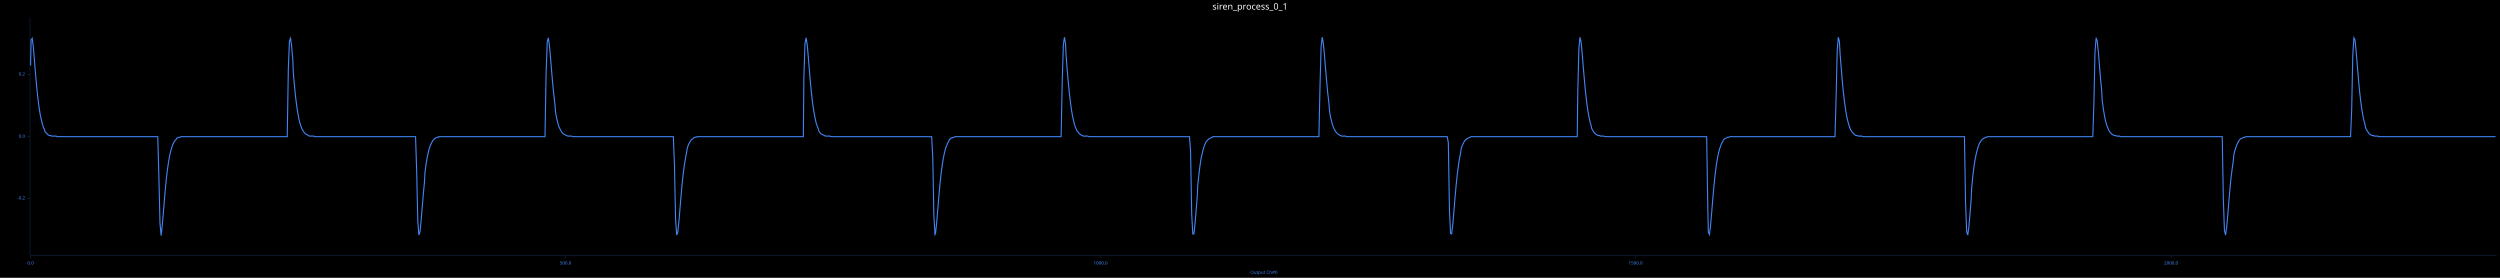
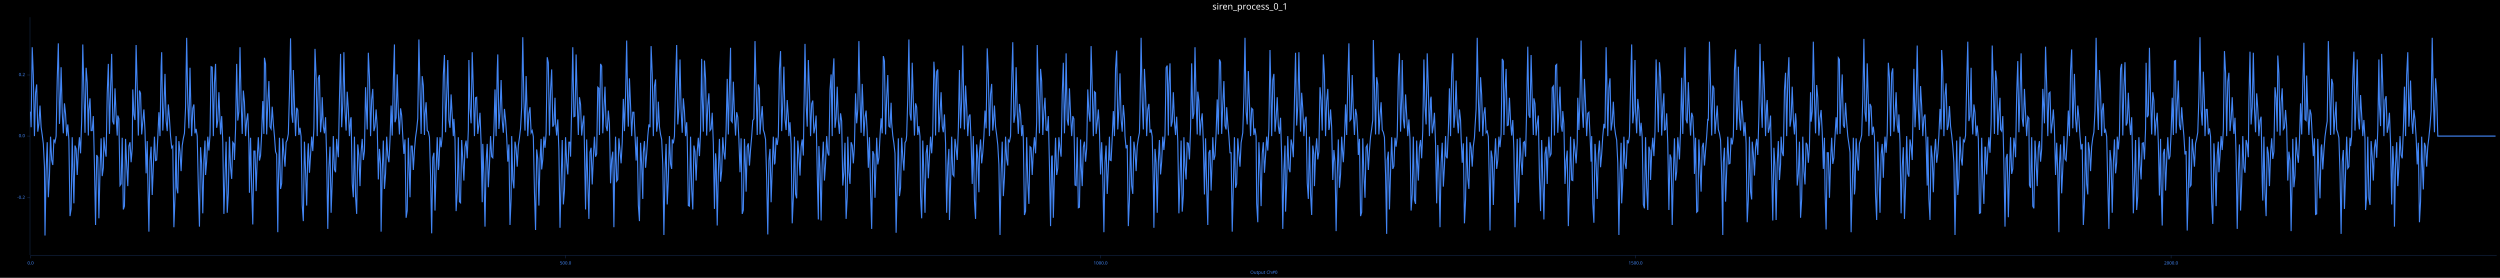
<svg xmlns="http://www.w3.org/2000/svg" width="4500" height="500" viewBox="0 0 4500 500">
  <rect x="0" y="0" width="4500" height="500" opacity="1" fill="#000000" stroke="none" />
  <text x="2250" y="5" dy="0.76em" text-anchor="middle" font-family="sans-serif" font-size="16.129" opacity="1" fill="#FFFFFF">
siren_process_0_1
</text>
  <text x="2275" y="495" dy="-0.5ex" text-anchor="middle" font-family="sans-serif" font-size="8.065" opacity="1" fill="#4285F4">
Output Ch#0
</text>
  <polyline fill="none" opacity="0.3" stroke="#4285F4" stroke-width="1" points="54,31 54,459 " />
-   <text x="45" y="357" dy="0.5ex" text-anchor="end" font-family="sans-serif" font-size="8.065" opacity="1" fill="#4285F4">
+   <text x="45" y="356" dy="0.5ex" text-anchor="end" font-family="sans-serif" font-size="8.065" opacity="1" fill="#4285F4">
-0.2
</text>
-   <polyline fill="none" opacity="0.3" stroke="#4285F4" stroke-width="1" points="49,357 54,357 " />
-   <text x="45" y="246" dy="0.5ex" text-anchor="end" font-family="sans-serif" font-size="8.065" opacity="1" fill="#4285F4">
+   <polyline fill="none" opacity="0.3" stroke="#4285F4" stroke-width="1" points="49,356 54,356 " />
+   <text x="45" y="245" dy="0.5ex" text-anchor="end" font-family="sans-serif" font-size="8.065" opacity="1" fill="#4285F4">
0.0
</text>
-   <polyline fill="none" opacity="0.3" stroke="#4285F4" stroke-width="1" points="49,246 54,246 " />
-   <text x="45" y="134" dy="0.5ex" text-anchor="end" font-family="sans-serif" font-size="8.065" opacity="1" fill="#4285F4">
+   <polyline fill="none" opacity="0.3" stroke="#4285F4" stroke-width="1" points="49,245 54,245 " />
+   <text x="45" y="135" dy="0.5ex" text-anchor="end" font-family="sans-serif" font-size="8.065" opacity="1" fill="#4285F4">
0.2
</text>
-   <polyline fill="none" opacity="0.3" stroke="#4285F4" stroke-width="1" points="49,134 54,134 " />
+   <polyline fill="none" opacity="0.3" stroke="#4285F4" stroke-width="1" points="49,135 54,135 " />
  <polyline fill="none" opacity="0.3" stroke="#4285F4" stroke-width="1" points="55,460 4494,460 " />
  <text x="55" y="470" dy="0.76em" text-anchor="middle" font-family="sans-serif" font-size="8.065" opacity="1" fill="#4285F4">
0.0
</text>
  <polyline fill="none" opacity="0.3" stroke="#4285F4" stroke-width="1" points="55,460 55,465 " />
  <text x="1018" y="470" dy="0.76em" text-anchor="middle" font-family="sans-serif" font-size="8.065" opacity="1" fill="#4285F4">
500.0
</text>
  <polyline fill="none" opacity="0.3" stroke="#4285F4" stroke-width="1" points="1018,460 1018,465 " />
  <text x="1981" y="470" dy="0.76em" text-anchor="middle" font-family="sans-serif" font-size="8.065" opacity="1" fill="#4285F4">
1000.0
</text>
  <polyline fill="none" opacity="0.3" stroke="#4285F4" stroke-width="1" points="1981,460 1981,465 " />
  <text x="2944" y="470" dy="0.76em" text-anchor="middle" font-family="sans-serif" font-size="8.065" opacity="1" fill="#4285F4">
1500.0
</text>
  <polyline fill="none" opacity="0.3" stroke="#4285F4" stroke-width="1" points="2944,460 2944,465 " />
  <text x="3908" y="470" dy="0.76em" text-anchor="middle" font-family="sans-serif" font-size="8.065" opacity="1" fill="#4285F4">
2000.0
</text>
  <polyline fill="none" opacity="0.3" stroke="#4285F4" stroke-width="1" points="3908,460 3908,465 " />
-   <polyline fill="none" opacity="1" stroke="#4285F4" stroke-width="2" points="55,118 56,72 58,69 60,85 62,109 64,133 66,156 68,175 70,191 72,204 74,214 76,222 78,229 80,233 81,237 83,239 85,241 87,243 89,244 91,244 93,245 95,245 97,245 99,245 101,245 103,246 105,246 107,246 108,246 110,246 112,246 114,246 116,246 118,246 120,246 122,246 124,246 126,246 128,246 130,246 132,246 133,246 135,246 137,246 139,246 141,246 143,246 145,246 147,246 149,246 151,246 153,246 155,246 157,246 159,246 160,246 162,246 164,246 166,246 168,246 170,246 172,246 174,246 176,246 178,246 180,246 182,246 184,246 186,246 187,246 189,246 191,246 193,246 195,246 197,246 199,246 201,246 203,246 205,246 207,246 209,246 211,246 212,246 214,246 216,246 218,246 220,246 222,246 224,246 226,246 228,246 230,246 232,246 234,246 236,246 238,246 239,246 241,246 243,246 245,246 247,246 249,246 251,246 253,246 255,246 257,246 259,246 261,246 263,246 265,246 266,246 268,246 270,246 272,246 274,246 276,246 278,246 280,246 282,246 284,246 286,318 288,402 290,424 291,416 293,395 295,371 297,347 299,326 301,308 303,294 305,282 307,273 309,266 311,260 313,256 315,253 317,251 318,249 320,248 322,247 324,247 326,246 328,246 330,246 332,246 334,246 336,246 338,246 340,246 342,246 343,246 345,246 347,246 349,246 351,246 353,246 355,246 357,246 359,246 361,246 363,246 365,246 367,246 369,246 370,246 372,246 374,246 376,246 378,246 380,246 382,246 384,246 386,246 388,246 390,246 392,246 394,246 396,246 397,246 399,246 401,246 403,246 405,246 407,246 409,246 411,246 413,246 415,246 417,246 419,246 421,246 422,246 424,246 426,246 428,246 430,246 432,246 434,246 436,246 438,246 440,246 442,246 444,246 446,246 448,246 449,246 451,246 453,246 455,246 457,246 459,246 461,246 463,246 465,246 467,246 469,246 471,246 473,246 475,246 476,246 478,246 480,246 482,246 484,246 486,246 488,246 490,246 492,246 494,246 496,246 498,246 500,246 501,246 503,246 505,246 507,246 509,246 511,246 513,246 515,246 517,246 519,124 521,74 523,69 525,84 527,107 528,131 530,154 532,174 534,190 536,203 538,214 540,222 542,228 544,233 546,236 548,239 550,241 552,242 554,243 555,244 557,245 559,245 561,245 563,245 565,245 567,246 569,246 571,246 573,246 575,246 577,246 579,246 580,246 582,246 584,246 586,246 588,246 590,246 592,246 594,246 596,246 598,246 600,246 602,246 604,246 606,246 607,246 609,246 611,246 613,246 615,246 617,246 619,246 621,246 623,246 625,246 627,246 629,246 631,246 632,246 634,246 636,246 638,246 640,246 642,246 644,246 646,246 648,246 650,246 652,246 654,246 656,246 658,246 659,246 661,246 663,246 665,246 667,246 669,246 671,246 673,246 675,246 677,246 679,246 681,246 683,246 685,246 686,246 688,246 690,246 692,246 694,246 696,246 698,246 700,246 702,246 704,246 706,246 708,246 710,246 711,246 713,246 715,246 717,246 719,246 721,246 723,246 725,246 727,246 729,246 731,246 733,246 735,246 737,246 738,246 740,246 742,246 744,246 746,246 748,246 750,308 752,398 754,423 756,417 758,397 760,373 762,349 764,328 765,310 767,295 769,283 771,274 773,266 775,261 777,257 779,253 781,251 783,249 785,248 787,247 789,247 790,246 792,246 794,246 796,246 798,246 800,246 802,246 804,246 806,246 808,246 810,246 812,246 814,246 816,246 817,246 819,246 821,246 823,246 825,246 827,246 829,246 831,246 833,246 835,246 837,246 839,246 841,246 843,246 844,246 846,246 848,246 850,246 852,246 854,246 856,246 858,246 860,246 862,246 864,246 866,246 868,246 869,246 871,246 873,246 875,246 877,246 879,246 881,246 883,246 885,246 887,246 889,246 891,246 893,246 895,246 896,246 898,246 900,246 902,246 904,246 906,246 908,246 910,246 912,246 914,246 916,246 918,246 920,246 921,246 923,246 925,246 927,246 929,246 931,246 933,246 935,246 937,246 939,246 941,246 943,246 945,246 947,246 948,246 950,246 952,246 954,246 956,246 958,246 960,246 962,246 964,246 966,246 968,246 970,246 972,246 974,246 975,246 977,246 979,246 981,246 983,131 985,76 987,68 989,82 991,105 993,129 995,152 997,172 999,189 1000,202 1002,213 1004,221 1006,228 1008,232 1010,236 1012,239 1014,241 1016,242 1018,243 1020,244 1022,245 1024,245 1026,245 1027,245 1029,245 1031,246 1033,246 1035,246 1037,246 1039,246 1041,246 1043,246 1045,246 1047,246 1049,246 1051,246 1053,246 1054,246 1056,246 1058,246 1060,246 1062,246 1064,246 1066,246 1068,246 1070,246 1072,246 1074,246 1076,246 1078,246 1079,246 1081,246 1083,246 1085,246 1087,246 1089,246 1091,246 1093,246 1095,246 1097,246 1099,246 1101,246 1103,246 1105,246 1106,246 1108,246 1110,246 1112,246 1114,246 1116,246 1118,246 1120,246 1122,246 1124,246 1126,246 1128,246 1130,246 1131,246 1133,246 1135,246 1137,246 1139,246 1141,246 1143,246 1145,246 1147,246 1149,246 1151,246 1153,246 1155,246 1157,246 1158,246 1160,246 1162,246 1164,246 1166,246 1168,246 1170,246 1172,246 1174,246 1176,246 1178,246 1180,246 1182,246 1184,246 1185,246 1187,246 1189,246 1191,246 1193,246 1195,246 1197,246 1199,246 1201,246 1203,246 1205,246 1207,246 1209,246 1210,246 1212,246 1214,296 1216,394 1218,423 1220,418 1222,399 1224,375 1226,351 1228,329 1230,311 1232,296 1234,284 1236,274 1237,267 1239,261 1241,257 1243,254 1245,251 1247,250 1249,248 1251,247 1253,247 1255,246 1257,246 1259,246 1261,246 1263,246 1264,246 1266,246 1268,246 1270,246 1272,246 1274,246 1276,246 1278,246 1280,246 1282,246 1284,246 1286,246 1288,246 1289,246 1291,246 1293,246 1295,246 1297,246 1299,246 1301,246 1303,246 1305,246 1307,246 1309,246 1311,246 1313,246 1315,246 1316,246 1318,246 1320,246 1322,246 1324,246 1326,246 1328,246 1330,246 1332,246 1334,246 1336,246 1338,246 1340,246 1342,246 1343,246 1345,246 1347,246 1349,246 1351,246 1353,246 1355,246 1357,246 1359,246 1361,246 1363,246 1365,246 1367,246 1368,246 1370,246 1372,246 1374,246 1376,246 1378,246 1380,246 1382,246 1384,246 1386,246 1388,246 1390,246 1392,246 1394,246 1395,246 1397,246 1399,246 1401,246 1403,246 1405,246 1407,246 1409,246 1411,246 1413,246 1415,246 1417,246 1419,246 1420,246 1422,246 1424,246 1426,246 1428,246 1430,246 1432,246 1434,246 1436,246 1438,246 1440,246 1442,246 1444,246 1446,246 1447,139 1449,78 1451,68 1453,81 1455,103 1457,128 1459,151 1461,171 1463,188 1465,201 1467,212 1469,221 1471,227 1473,232 1474,236 1476,239 1478,241 1480,242 1482,243 1484,244 1486,245 1488,245 1490,245 1492,245 1494,245 1496,246 1498,246 1499,246 1501,246 1503,246 1505,246 1507,246 1509,246 1511,246 1513,246 1515,246 1517,246 1519,246 1521,246 1523,246 1525,246 1526,246 1528,246 1530,246 1532,246 1534,246 1536,246 1538,246 1540,246 1542,246 1544,246 1546,246 1548,246 1550,246 1552,246 1553,246 1555,246 1557,246 1559,246 1561,246 1563,246 1565,246 1567,246 1569,246 1571,246 1573,246 1575,246 1577,246 1578,246 1580,246 1582,246 1584,246 1586,246 1588,246 1590,246 1592,246 1594,246 1596,246 1598,246 1600,246 1602,246 1604,246 1605,246 1607,246 1609,246 1611,246 1613,246 1615,246 1617,246 1619,246 1621,246 1623,246 1625,246 1627,246 1629,246 1631,246 1632,246 1634,246 1636,246 1638,246 1640,246 1642,246 1644,246 1646,246 1648,246 1650,246 1652,246 1654,246 1656,246 1657,246 1659,246 1661,246 1663,246 1665,246 1667,246 1669,246 1671,246 1673,246 1675,246 1677,246 1679,284 1681,389 1683,422 1684,420 1686,401 1688,377 1690,353 1692,331 1694,312 1696,297 1698,285 1700,275 1702,267 1704,262 1706,257 1708,254 1709,251 1711,250 1713,248 1715,248 1717,247 1719,246 1721,246 1723,246 1725,246 1727,246 1729,246 1731,246 1733,246 1735,246 1736,246 1738,246 1740,246 1742,246 1744,246 1746,246 1748,246 1750,246 1752,246 1754,246 1756,246 1758,246 1760,246 1762,246 1763,246 1765,246 1767,246 1769,246 1771,246 1773,246 1775,246 1777,246 1779,246 1781,246 1783,246 1785,246 1787,246 1788,246 1790,246 1792,246 1794,246 1796,246 1798,246 1800,246 1802,246 1804,246 1806,246 1808,246 1810,246 1812,246 1814,246 1815,246 1817,246 1819,246 1821,246 1823,246 1825,246 1827,246 1829,246 1831,246 1833,246 1835,246 1837,246 1839,246 1841,246 1842,246 1844,246 1846,246 1848,246 1850,246 1852,246 1854,246 1856,246 1858,246 1860,246 1862,246 1864,246 1866,246 1867,246 1869,246 1871,246 1873,246 1875,246 1877,246 1879,246 1881,246 1883,246 1885,246 1887,246 1889,246 1891,246 1893,246 1894,246 1896,246 1898,246 1900,246 1902,246 1904,246 1906,246 1908,246 1910,246 1912,147 1914,81 1916,67 1918,79 1919,101 1921,126 1923,149 1925,169 1927,186 1929,200 1931,211 1933,220 1935,227 1937,232 1939,236 1941,238 1943,241 1945,242 1946,243 1948,244 1950,245 1952,245 1954,245 1956,245 1958,245 1960,246 1962,246 1964,246 1966,246 1968,246 1970,246 1972,246 1973,246 1975,246 1977,246 1979,246 1981,246 1983,246 1985,246 1987,246 1989,246 1991,246 1993,246 1995,246 1997,246 1998,246 2000,246 2002,246 2004,246 2006,246 2008,246 2010,246 2012,246 2014,246 2016,246 2018,246 2020,246 2022,246 2024,246 2025,246 2027,246 2029,246 2031,246 2033,246 2035,246 2037,246 2039,246 2041,246 2043,246 2045,246 2047,246 2049,246 2051,246 2052,246 2054,246 2056,246 2058,246 2060,246 2062,246 2064,246 2066,246 2068,246 2070,246 2072,246 2074,246 2076,246 2077,246 2079,246 2081,246 2083,246 2085,246 2087,246 2089,246 2091,246 2093,246 2095,246 2097,246 2099,246 2101,246 2103,246 2104,246 2106,246 2108,246 2110,246 2112,246 2114,246 2116,246 2118,246 2120,246 2122,246 2124,246 2126,246 2128,246 2130,246 2131,246 2133,246 2135,246 2137,246 2139,246 2141,246 2143,271 2145,384 2147,421 2149,421 2151,403 2153,379 2155,355 2156,333 2158,314 2160,298 2162,285 2164,276 2166,268 2168,262 2170,257 2172,254 2174,252 2176,250 2178,249 2180,248 2182,247 2183,246 2185,246 2187,246 2189,246 2191,246 2193,246 2195,246 2197,246 2199,246 2201,246 2203,246 2205,246 2207,246 2208,246 2210,246 2212,246 2214,246 2216,246 2218,246 2220,246 2222,246 2224,246 2226,246 2228,246 2230,246 2232,246 2234,246 2235,246 2237,246 2239,246 2241,246 2243,246 2245,246 2247,246 2249,246 2251,246 2253,246 2255,246 2257,246 2259,246 2261,246 2262,246 2264,246 2266,246 2268,246 2270,246 2272,246 2274,246 2276,246 2278,246 2280,246 2282,246 2284,246 2286,246 2287,246 2289,246 2291,246 2293,246 2295,246 2297,246 2299,246 2301,246 2303,246 2305,246 2307,246 2309,246 2311,246 2313,246 2314,246 2316,246 2318,246 2320,246 2322,246 2324,246 2326,246 2328,246 2330,246 2332,246 2334,246 2336,246 2338,246 2340,246 2341,246 2343,246 2345,246 2347,246 2349,246 2351,246 2353,246 2355,246 2357,246 2359,246 2361,246 2363,246 2365,246 2366,246 2368,246 2370,246 2372,246 2374,246 2376,156 2378,84 2380,67 2382,78 2384,99 2386,124 2388,147 2390,168 2392,185 2393,199 2395,211 2397,219 2399,226 2401,231 2403,235 2405,238 2407,240 2409,242 2411,243 2413,244 2415,245 2417,245 2418,245 2420,245 2422,245 2424,246 2426,246 2428,246 2430,246 2432,246 2434,246 2436,246 2438,246 2440,246 2442,246 2444,246 2445,246 2447,246 2449,246 2451,246 2453,246 2455,246 2457,246 2459,246 2461,246 2463,246 2465,246 2467,246 2469,246 2471,246 2472,246 2474,246 2476,246 2478,246 2480,246 2482,246 2484,246 2486,246 2488,246 2490,246 2492,246 2494,246 2496,246 2497,246 2499,246 2501,246 2503,246 2505,246 2507,246 2509,246 2511,246 2513,246 2515,246 2517,246 2519,246 2521,246 2523,246 2524,246 2526,246 2528,246 2530,246 2532,246 2534,246 2536,246 2538,246 2540,246 2542,246 2544,246 2546,246 2548,246 2550,246 2551,246 2553,246 2555,246 2557,246 2559,246 2561,246 2563,246 2565,246 2567,246 2569,246 2571,246 2573,246 2575,246 2576,246 2578,246 2580,246 2582,246 2584,246 2586,246 2588,246 2590,246 2592,246 2594,246 2596,246 2598,246 2600,246 2602,246 2603,246 2605,246 2607,257 2609,378 2611,420 2613,421 2615,404 2617,381 2619,356 2621,334 2623,315 2625,299 2627,286 2629,276 2630,268 2632,262 2634,258 2636,254 2638,252 2640,250 2642,249 2644,248 2646,247 2648,246 2650,246 2652,246 2654,246 2655,246 2657,246 2659,246 2661,246 2663,246 2665,246 2667,246 2669,246 2671,246 2673,246 2675,246 2677,246 2679,246 2681,246 2682,246 2684,246 2686,246 2688,246 2690,246 2692,246 2694,246 2696,246 2698,246 2700,246 2702,246 2704,246 2706,246 2707,246 2709,246 2711,246 2713,246 2715,246 2717,246 2719,246 2721,246 2723,246 2725,246 2727,246 2729,246 2731,246 2733,246 2734,246 2736,246 2738,246 2740,246 2742,246 2744,246 2746,246 2748,246 2750,246 2752,246 2754,246 2756,246 2758,246 2760,246 2761,246 2763,246 2765,246 2767,246 2769,246 2771,246 2773,246 2775,246 2777,246 2779,246 2781,246 2783,246 2785,246 2786,246 2788,246 2790,246 2792,246 2794,246 2796,246 2798,246 2800,246 2802,246 2804,246 2806,246 2808,246 2810,246 2812,246 2813,246 2815,246 2817,246 2819,246 2821,246 2823,246 2825,246 2827,246 2829,246 2831,246 2833,246 2835,246 2837,246 2839,246 2840,165 2842,87 2844,67 2846,76 2848,97 2850,122 2852,145 2854,166 2856,184 2858,198 2860,210 2862,219 2864,226 2865,231 2867,235 2869,238 2871,240 2873,242 2875,243 2877,244 2879,244 2881,245 2883,245 2885,245 2887,245 2889,246 2891,246 2892,246 2894,246 2896,246 2898,246 2900,246 2902,246 2904,246 2906,246 2908,246 2910,246 2912,246 2914,246 2916,246 2918,246 2919,246 2921,246 2923,246 2925,246 2927,246 2929,246 2931,246 2933,246 2935,246 2937,246 2939,246 2941,246 2943,246 2944,246 2946,246 2948,246 2950,246 2952,246 2954,246 2956,246 2958,246 2960,246 2962,246 2964,246 2966,246 2968,246 2970,246 2971,246 2973,246 2975,246 2977,246 2979,246 2981,246 2983,246 2985,246 2987,246 2989,246 2991,246 2993,246 2995,246 2996,246 2998,246 3000,246 3002,246 3004,246 3006,246 3008,246 3010,246 3012,246 3014,246 3016,246 3018,246 3020,246 3022,246 3023,246 3025,246 3027,246 3029,246 3031,246 3033,246 3035,246 3037,246 3039,246 3041,246 3043,246 3045,246 3047,246 3049,246 3050,246 3052,246 3054,246 3056,246 3058,246 3060,246 3062,246 3064,246 3066,246 3068,246 3070,246 3072,246 3074,372 3075,418 3077,422 3079,406 3081,383 3083,358 3085,336 3087,316 3089,300 3091,287 3093,277 3095,269 3097,263 3099,258 3101,255 3102,252 3104,250 3106,249 3108,248 3110,247 3112,247 3114,246 3116,246 3118,246 3120,246 3122,246 3124,246 3126,246 3128,246 3129,246 3131,246 3133,246 3135,246 3137,246 3139,246 3141,246 3143,246 3145,246 3147,246 3149,246 3151,246 3153,246 3154,246 3156,246 3158,246 3160,246 3162,246 3164,246 3166,246 3168,246 3170,246 3172,246 3174,246 3176,246 3178,246 3180,246 3181,246 3183,246 3185,246 3187,246 3189,246 3191,246 3193,246 3195,246 3197,246 3199,246 3201,246 3203,246 3205,246 3206,246 3208,246 3210,246 3212,246 3214,246 3216,246 3218,246 3220,246 3222,246 3224,246 3226,246 3228,246 3230,246 3232,246 3233,246 3235,246 3237,246 3239,246 3241,246 3243,246 3245,246 3247,246 3249,246 3251,246 3253,246 3255,246 3257,246 3259,246 3260,246 3262,246 3264,246 3266,246 3268,246 3270,246 3272,246 3274,246 3276,246 3278,246 3280,246 3282,246 3284,246 3285,246 3287,246 3289,246 3291,246 3293,246 3295,246 3297,246 3299,246 3301,246 3303,246 3305,175 3307,90 3309,67 3311,75 3312,95 3314,120 3316,144 3318,165 3320,183 3322,197 3324,209 3326,218 3328,225 3330,231 3332,235 3334,238 3336,240 3338,242 3339,243 3341,244 3343,244 3345,245 3347,245 3349,245 3351,245 3353,246 3355,246 3357,246 3359,246 3361,246 3363,246 3364,246 3366,246 3368,246 3370,246 3372,246 3374,246 3376,246 3378,246 3380,246 3382,246 3384,246 3386,246 3388,246 3390,246 3391,246 3393,246 3395,246 3397,246 3399,246 3401,246 3403,246 3405,246 3407,246 3409,246 3411,246 3413,246 3415,246 3417,246 3418,246 3420,246 3422,246 3424,246 3426,246 3428,246 3430,246 3432,246 3434,246 3436,246 3438,246 3440,246 3442,246 3443,246 3445,246 3447,246 3449,246 3451,246 3453,246 3455,246 3457,246 3459,246 3461,246 3463,246 3465,246 3467,246 3469,246 3470,246 3472,246 3474,246 3476,246 3478,246 3480,246 3482,246 3484,246 3486,246 3488,246 3490,246 3492,246 3494,246 3495,246 3497,246 3499,246 3501,246 3503,246 3505,246 3507,246 3509,246 3511,246 3513,246 3515,246 3517,246 3519,246 3521,246 3522,246 3524,246 3526,246 3528,246 3530,246 3532,246 3534,246 3536,246 3538,366 3540,417 3542,423 3544,408 3546,385 3548,360 3549,338 3551,318 3553,301 3555,288 3557,278 3559,270 3561,263 3563,258 3565,255 3567,252 3569,250 3571,249 3573,248 3574,247 3576,247 3578,246 3580,246 3582,246 3584,246 3586,246 3588,246 3590,246 3592,246 3594,246 3596,246 3598,246 3600,246 3601,246 3603,246 3605,246 3607,246 3609,246 3611,246 3613,246 3615,246 3617,246 3619,246 3621,246 3623,246 3625,246 3627,246 3628,246 3630,246 3632,246 3634,246 3636,246 3638,246 3640,246 3642,246 3644,246 3646,246 3648,246 3650,246 3652,246 3653,246 3655,246 3657,246 3659,246 3661,246 3663,246 3665,246 3667,246 3669,246 3671,246 3673,246 3675,246 3677,246 3679,246 3680,246 3682,246 3684,246 3686,246 3688,246 3690,246 3692,246 3694,246 3696,246 3698,246 3700,246 3702,246 3704,246 3706,246 3707,246 3709,246 3711,246 3713,246 3715,246 3717,246 3719,246 3721,246 3723,246 3725,246 3727,246 3729,246 3731,246 3732,246 3734,246 3736,246 3738,246 3740,246 3742,246 3744,246 3746,246 3748,246 3750,246 3752,246 3754,246 3756,246 3758,246 3759,246 3761,246 3763,246 3765,246 3767,246 3769,186 3771,94 3773,68 3775,74 3777,93 3779,118 3781,142 3783,163 3784,181 3786,196 3788,208 3790,218 3792,225 3794,230 3796,235 3798,238 3800,240 3802,242 3804,243 3806,244 3808,244 3810,245 3811,245 3813,245 3815,245 3817,246 3819,246 3821,246 3823,246 3825,246 3827,246 3829,246 3831,246 3833,246 3835,246 3837,246 3838,246 3840,246 3842,246 3844,246 3846,246 3848,246 3850,246 3852,246 3854,246 3856,246 3858,246 3860,246 3862,246 3863,246 3865,246 3867,246 3869,246 3871,246 3873,246 3875,246 3877,246 3879,246 3881,246 3883,246 3885,246 3887,246 3889,246 3890,246 3892,246 3894,246 3896,246 3898,246 3900,246 3902,246 3904,246 3906,246 3908,246 3910,246 3912,246 3914,246 3916,246 3917,246 3919,246 3921,246 3923,246 3925,246 3927,246 3929,246 3931,246 3933,246 3935,246 3937,246 3939,246 3941,246 3942,246 3944,246 3946,246 3948,246 3950,246 3952,246 3954,246 3956,246 3958,246 3960,246 3962,246 3964,246 3966,246 3968,246 3969,246 3971,246 3973,246 3975,246 3977,246 3979,246 3981,246 3983,246 3985,246 3987,246 3989,246 3991,246 3993,246 3994,246 3996,246 3998,246 4000,246 4002,359 4004,415 4006,423 4008,409 4010,387 4012,362 4014,339 4016,319 4018,303 4020,289 4021,278 4023,270 4025,264 4027,259 4029,255 4031,252 4033,250 4035,249 4037,248 4039,247 4041,247 4043,246 4045,246 4047,246 4048,246 4050,246 4052,246 4054,246 4056,246 4058,246 4060,246 4062,246 4064,246 4066,246 4068,246 4070,246 4072,246 4073,246 4075,246 4077,246 4079,246 4081,246 4083,246 4085,246 4087,246 4089,246 4091,246 4093,246 4095,246 4097,246 4099,246 4100,246 4102,246 4104,246 4106,246 4108,246 4110,246 4112,246 4114,246 4116,246 4118,246 4120,246 4122,246 4124,246 4126,246 4127,246 4129,246 4131,246 4133,246 4135,246 4137,246 4139,246 4141,246 4143,246 4145,246 4147,246 4149,246 4151,246 4152,246 4154,246 4156,246 4158,246 4160,246 4162,246 4164,246 4166,246 4168,246 4170,246 4172,246 4174,246 4176,246 4178,246 4179,246 4181,246 4183,246 4185,246 4187,246 4189,246 4191,246 4193,246 4195,246 4197,246 4199,246 4201,246 4203,246 4205,246 4206,246 4208,246 4210,246 4212,246 4214,246 4216,246 4218,246 4220,246 4222,246 4224,246 4226,246 4228,246 4230,246 4231,246 4233,198 4235,99 4237,68 4239,72 4241,92 4243,116 4245,140 4247,162 4249,180 4251,195 4253,207 4255,217 4257,224 4258,230 4260,234 4262,237 4264,240 4266,242 4268,243 4270,244 4272,244 4274,245 4276,245 4278,245 4280,245 4282,246 4283,246 4285,246 4287,246 4289,246 4291,246 4293,246 4295,246 4297,246 4299,246 4301,246 4303,246 4305,246 4307,246 4309,246 4310,246 4312,246 4314,246 4316,246 4318,246 4320,246 4322,246 4324,246 4326,246 4328,246 4330,246 4332,246 4334,246 4336,246 4337,246 4339,246 4341,246 4343,246 4345,246 4347,246 4349,246 4351,246 4353,246 4355,246 4357,246 4359,246 4361,246 4362,246 4364,246 4366,246 4368,246 4370,246 4372,246 4374,246 4376,246 4378,246 4380,246 4382,246 4384,246 4386,246 4388,246 4389,246 4391,246 4393,246 4395,246 4397,246 4399,246 4401,246 4403,246 4405,246 4407,246 4409,246 4411,246 4413,246 4415,246 4416,246 4418,246 4420,246 4422,246 4424,246 4426,246 4428,246 4430,246 4432,246 4434,246 4436,246 4438,246 4440,246 4441,246 4443,246 4445,246 4447,246 4449,246 4451,246 4453,246 4455,246 4457,246 4459,246 4461,246 4463,246 4465,246 4467,246 4468,246 4470,246 4472,246 4474,246 4476,246 4478,246 4480,246 4482,246 4484,246 4486,246 4488,246 4490,246 4492,246 " />
+   <polyline fill="none" opacity="1" stroke="#4285F4" stroke-width="2" points="55,201 56,229 58,85 60,136 62,245 64,167 66,152 68,237 70,223 72,190 74,229 76,243 78,259 80,300 81,424 83,308 85,256 87,355 89,317 91,246 93,288 95,297 97,251 99,256 101,245 103,143 105,78 107,223 108,203 110,121 112,203 114,240 116,186 118,205 120,245 122,224 124,252 126,389 128,376 130,247 132,330 133,366 135,262 137,268 139,315 141,271 143,247 145,276 147,218 149,80 151,164 153,239 155,122 157,149 159,244 160,198 162,177 164,235 166,235 168,209 170,299 172,405 174,279 176,283 178,393 180,308 182,249 184,317 186,302 187,247 189,269 191,282 193,168 195,115 197,241 199,161 201,97 203,218 205,224 207,159 209,208 211,244 212,208 214,214 216,334 218,331 220,248 222,377 224,371 226,250 228,296 230,335 232,263 234,256 236,292 238,267 239,161 241,206 243,216 245,81 247,159 249,244 251,163 253,168 255,242 257,219 259,197 261,235 263,312 265,254 266,321 268,417 270,289 272,264 274,351 276,300 278,246 280,289 282,288 284,248 286,202 288,245 290,120 291,94 293,235 295,193 297,133 299,217 301,236 303,188 305,214 307,245 309,266 311,263 313,409 315,356 317,245 318,337 320,348 322,254 324,273 326,308 328,262 330,249 332,240 334,194 336,68 338,185 340,231 342,122 343,169 345,245 347,195 349,188 351,240 353,232 355,245 357,338 359,408 361,265 363,296 365,384 367,289 369,253 370,315 372,290 374,246 376,271 378,243 380,120 382,121 384,245 386,149 388,115 390,230 392,217 394,166 396,219 397,242 399,209 401,255 403,385 405,319 407,255 409,383 411,348 413,246 415,301 417,322 419,256 421,259 422,288 424,232 426,115 428,217 430,201 432,85 434,181 436,241 438,163 440,184 442,245 444,217 446,204 448,258 449,347 451,248 453,339 455,404 457,272 459,272 461,344 463,285 465,247 467,289 469,280 471,240 473,182 475,241 476,104 478,115 480,242 482,185 484,146 486,228 488,232 490,192 492,223 494,245 496,273 498,278 500,418 501,333 503,248 505,340 507,330 509,249 511,277 513,300 515,256 517,252 519,241 521,168 523,69 525,204 527,221 528,126 530,187 532,245 534,194 536,198 538,243 540,230 542,246 544,369 546,398 548,255 550,307 552,370 554,275 555,258 557,311 559,279 561,246 563,272 565,231 567,88 569,138 571,245 573,141 575,135 577,238 579,212 580,175 582,228 584,240 586,211 588,285 590,412 592,302 594,264 596,383 598,326 600,245 602,305 604,310 606,250 607,262 609,283 611,179 613,97 615,229 617,186 619,94 621,200 623,235 625,165 627,197 629,245 631,215 632,211 634,330 636,355 638,246 640,354 642,385 644,260 646,280 648,335 650,273 652,250 654,288 656,272 658,157 659,183 661,233 663,95 665,138 667,245 669,179 671,160 673,236 675,228 677,197 679,229 681,323 683,268 685,295 686,417 688,310 690,253 692,340 694,313 696,246 698,280 700,292 702,252 704,190 706,244 708,146 710,80 711,220 713,212 715,134 717,203 719,242 721,195 723,208 725,245 727,277 729,251 731,392 733,379 735,248 737,317 738,355 740,263 742,263 744,306 746,270 748,247 750,233 752,213 754,71 756,159 758,241 760,137 762,154 764,243 765,207 767,184 769,235 771,237 773,247 775,317 777,420 779,284 781,275 783,379 785,306 787,247 789,306 790,298 792,247 794,265 796,245 798,135 800,99 802,238 804,173 806,108 808,216 810,230 812,170 814,209 816,245 817,214 819,251 821,380 823,346 825,247 827,363 829,365 831,252 833,287 835,325 837,264 839,253 841,285 843,234 844,108 846,195 848,222 850,94 852,161 854,245 856,176 858,175 860,241 862,225 864,203 866,259 868,364 869,259 871,313 873,408 875,291 877,259 879,337 881,297 883,245 885,282 887,284 889,236 891,161 893,245 895,128 896,98 898,232 900,203 902,144 904,217 906,239 908,196 910,216 912,246 914,291 916,260 918,405 920,357 921,245 923,323 925,339 927,255 929,267 931,300 933,262 935,248 937,231 939,193 941,67 943,181 945,235 947,137 948,173 950,245 952,204 954,193 956,239 958,235 960,246 962,346 964,414 966,269 968,286 970,370 972,289 974,250 975,305 977,287 979,246 981,266 983,240 985,103 987,113 989,244 991,163 993,125 995,228 997,224 999,176 1000,220 1002,244 1004,215 1006,271 1008,410 1010,328 1012,252 1014,368 1016,343 1018,247 1020,292 1022,314 1024,256 1026,256 1027,282 1029,192 1031,85 1033,210 1035,209 1037,98 1039,182 1041,243 1043,175 1045,188 1047,244 1049,222 1051,208 1053,322 1054,377 1056,251 1058,328 1060,394 1062,274 1064,266 1066,332 1068,284 1070,246 1072,282 1074,277 1076,157 1078,159 1079,243 1081,115 1083,119 1085,240 1087,196 1089,156 1091,227 1093,236 1095,199 1097,224 1099,330 1101,287 1103,273 1105,409 1106,333 1108,246 1110,326 1112,323 1114,249 1116,271 1118,294 1120,256 1122,178 1124,236 1126,172 1128,73 1130,201 1131,228 1133,141 1135,190 1137,245 1139,202 1141,202 1143,243 1145,289 1147,246 1149,369 1151,398 1153,257 1155,296 1157,358 1158,275 1160,254 1162,302 1164,277 1166,245 1168,224 1170,229 1172,83 1174,133 1176,245 1178,155 1180,143 1182,237 1184,219 1185,183 1187,228 1189,242 1191,251 1193,296 1195,423 1197,308 1199,259 1201,368 1203,323 1205,245 1207,295 1209,304 1210,251 1212,258 1214,245 1216,154 1218,81 1220,224 1222,196 1224,107 1226,200 1228,239 1230,177 1232,200 1234,245 1236,220 1237,248 1239,370 1241,371 1243,246 1245,340 1247,377 1249,262 1251,273 1253,325 1255,273 1257,248 1259,281 1261,236 1263,106 1264,170 1266,237 1268,109 1270,141 1272,244 1274,190 1276,168 1278,235 1280,232 1282,203 1284,259 1286,376 1288,276 1289,288 1291,406 1293,311 1295,250 1297,327 1299,308 1301,247 1303,274 1305,287 1307,233 1309,142 1311,242 1313,154 1315,86 1316,217 1318,220 1320,147 1322,205 1324,244 1326,202 1328,211 1330,251 1332,310 1334,249 1336,385 1338,378 1340,250 1342,305 1343,345 1345,264 1347,258 1349,298 1351,269 1353,246 1355,217 1357,214 1359,74 1361,156 1363,243 1365,152 1367,160 1368,242 1370,214 1372,191 1374,234 1376,240 1378,251 1380,321 1382,422 1384,289 1386,268 1388,364 1390,304 1392,246 1394,296 1395,293 1397,248 1399,261 1401,245 1403,123 1405,92 1407,236 1409,185 1411,120 1413,215 1415,234 1417,180 1419,211 1420,245 1422,220 1424,259 1426,402 1428,355 1430,246 1432,349 1434,357 1436,253 1438,278 1440,316 1442,264 1444,251 1446,280 1447,207 1449,79 1451,187 1453,228 1455,108 1457,163 1459,245 1461,187 1463,181 1465,240 1467,229 1469,208 1471,311 1473,395 1474,263 1476,303 1478,397 1480,292 1482,255 1484,325 1486,294 1488,245 1490,275 1492,280 1494,162 1496,134 1498,245 1499,139 1501,105 1503,230 1505,212 1507,156 1509,217 1511,241 1513,204 1515,218 1517,334 1519,310 1521,257 1523,394 1525,355 1526,246 1528,310 1530,331 1532,256 1534,262 1536,294 1538,262 1540,168 1542,222 1544,197 1546,74 1548,179 1550,239 1552,151 1553,177 1555,245 1557,211 1559,199 1561,239 1563,302 1565,247 1567,343 1569,412 1571,272 1573,278 1575,356 1577,288 1578,248 1580,296 1582,284 1584,246 1586,213 1588,240 1590,101 1592,110 1594,242 1596,176 1598,135 1600,227 1602,229 1604,185 1605,221 1607,244 1609,258 1611,276 1613,419 1615,334 1617,249 1619,353 1621,338 1623,248 1625,283 1627,307 1629,257 1631,253 1632,244 1634,175 1636,71 1638,205 1640,217 1642,113 1644,183 1646,244 1648,186 1650,193 1652,243 1654,227 1656,246 1657,354 1659,393 1661,253 1663,316 1665,383 1667,276 1669,261 1671,321 1673,282 1675,246 1677,276 1679,240 1681,111 1683,143 1684,244 1686,129 1688,125 1690,238 1692,205 1694,166 1696,227 1698,238 1700,206 1702,257 1704,383 1706,298 1708,268 1709,396 1711,332 1713,246 1715,314 1717,317 1719,250 1721,266 1723,288 1725,232 1727,126 1729,231 1731,180 1733,82 1735,199 1736,233 1738,154 1740,193 1742,245 1744,210 1746,206 1748,255 1750,331 1752,245 1754,361 1756,394 1758,260 1760,286 1762,346 1763,275 1765,251 1767,294 1769,275 1771,245 1773,199 1775,231 1777,87 1779,133 1781,245 1783,169 1785,151 1787,235 1788,224 1790,190 1792,228 1794,243 1796,261 1798,296 1800,423 1802,312 1804,255 1806,353 1808,319 1810,246 1812,286 1814,298 1815,252 1817,255 1819,245 1821,147 1823,76 1825,221 1827,206 1829,121 1831,201 1833,241 1835,187 1837,204 1839,245 1841,225 1842,251 1844,387 1846,380 1848,247 1850,327 1852,367 1854,264 1856,266 1858,315 1860,272 1862,247 1864,276 1866,220 1867,81 1869,161 1871,240 1873,124 1875,146 1877,243 1879,200 1881,176 1883,234 1885,235 1887,209 1889,297 1891,407 1893,282 1894,280 1896,392 1898,310 1900,248 1902,315 1904,303 1906,247 1908,268 1910,282 1912,170 1914,113 1916,240 1918,165 1919,96 1921,215 1923,226 1925,159 1927,206 1929,245 1931,209 1933,214 1935,333 1937,334 1939,247 1941,374 1943,373 1945,251 1946,294 1948,335 1950,265 1952,255 1954,291 1956,267 1958,161 1960,203 1962,219 1964,83 1966,156 1968,245 1970,165 1972,167 1973,241 1975,221 1977,197 1979,234 1981,314 1983,256 1985,317 1987,418 1989,292 1991,262 1993,349 1995,302 1997,246 1998,288 2000,289 2002,248 2004,200 2006,245 2008,123 2010,91 2012,233 2014,196 2016,132 2018,215 2020,237 2022,189 2024,213 2025,245 2027,267 2029,261 2031,407 2033,359 2035,245 2037,334 2039,349 2041,255 2043,271 2045,308 2047,263 2049,249 2051,239 2052,196 2054,68 2056,181 2058,233 2060,124 2062,167 2064,245 2066,197 2068,187 2070,239 2072,233 2074,246 2076,335 2077,410 2079,268 2081,293 2083,383 2085,292 2087,252 2089,314 2091,291 2093,246 2095,270 2097,243 2099,122 2101,118 2103,244 2104,152 2106,114 2108,228 2110,219 2112,166 2114,218 2116,243 2118,210 2120,254 2122,384 2124,323 2126,253 2128,381 2130,351 2131,247 2133,299 2135,323 2137,257 2139,258 2141,287 2143,232 2145,114 2147,214 2149,204 2151,85 2153,178 2155,242 2156,165 2158,182 2160,244 2162,218 2164,204 2166,258 2168,350 2170,249 2172,335 2174,405 2176,275 2178,270 2180,343 2182,287 2183,247 2185,288 2187,280 2189,240 2191,179 2193,242 2195,107 2197,112 2199,241 2201,188 2203,146 2205,226 2207,233 2208,193 2210,222 2212,245 2214,275 2216,275 2218,417 2220,336 2222,247 2224,338 2226,331 2228,249 2230,276 2232,300 2234,257 2235,251 2237,239 2239,172 2241,68 2243,201 2245,224 2247,128 2249,185 2251,245 2253,195 2255,197 2257,243 2259,231 2261,246 2262,366 2264,400 2266,256 2268,304 2270,371 2272,277 2274,256 2276,311 2278,280 2280,246 2282,271 2284,232 2286,90 2287,134 2289,245 2291,144 2293,133 2295,237 2297,213 2299,175 2301,227 2303,241 2305,212 2307,283 2309,412 2311,306 2313,262 2314,381 2316,329 2318,245 2320,303 2322,310 2324,251 2326,261 2328,283 2330,181 2332,95 2334,226 2336,190 2338,94 2340,198 2341,237 2343,167 2345,196 2347,245 2349,216 2351,210 2353,329 2355,358 2357,246 2359,350 2361,387 2363,262 2365,278 2366,335 2368,275 2370,249 2372,287 2374,273 2376,157 2378,180 2380,235 2382,98 2384,135 2386,245 2388,182 2390,160 2392,234 2393,229 2395,197 2397,229 2399,324 2401,270 2403,292 2405,416 2407,314 2409,251 2411,338 2413,314 2415,246 2417,279 2418,292 2420,252 2422,188 2424,243 2426,149 2428,78 2430,217 2432,214 2434,135 2436,202 2438,243 2440,196 2442,207 2444,245 2445,279 2447,250 2449,389 2451,382 2453,249 2455,314 2457,356 2459,265 2461,261 2463,306 2465,271 2467,246 2469,232 2471,216 2472,72 2474,155 2476,242 2478,139 2480,152 2482,242 2484,209 2486,184 2488,234 2490,238 2492,247 2494,314 2496,421 2497,288 2499,273 2501,377 2503,309 2505,247 2507,304 2509,299 2511,248 2513,264 2515,245 2517,138 2519,96 2521,237 2523,176 2524,108 2526,214 2528,231 2530,170 2532,208 2534,245 2536,215 2538,251 2540,379 2542,350 2544,246 2546,360 2548,367 2550,253 2551,284 2553,325 2555,265 2557,252 2559,285 2561,234 2563,107 2565,191 2567,224 2569,96 2571,158 2573,245 2575,178 2576,174 2578,240 2580,226 2582,203 2584,259 2586,366 2588,261 2590,309 2592,409 2594,293 2596,257 2598,336 2600,299 2602,245 2603,281 2605,285 2607,236 2609,159 2611,245 2613,131 2615,96 2617,230 2619,206 2621,145 2623,215 2625,240 2627,197 2629,216 2630,247 2632,293 2634,258 2636,402 2638,360 2640,246 2642,320 2644,340 2646,256 2648,266 2650,300 2652,263 2654,248 2655,229 2657,196 2659,68 2661,177 2663,237 2665,139 2667,171 2669,245 2671,205 2673,193 2675,239 2677,236 2679,246 2681,342 2682,415 2684,271 2686,284 2688,369 2690,291 2692,249 2694,304 2696,288 2698,246 2700,265 2702,241 2704,106 2706,110 2707,243 2709,166 2711,124 2713,226 2715,225 2717,176 2719,218 2721,244 2723,216 2725,270 2727,409 2729,332 2731,250 2733,365 2734,346 2736,248 2738,290 2740,315 2742,257 2744,255 2746,282 2748,194 2750,84 2752,207 2754,212 2756,99 2758,179 2760,243 2761,177 2763,187 2765,244 2767,223 2769,208 2771,320 2773,380 2775,252 2777,324 2779,395 2781,277 2783,264 2785,331 2786,285 2788,246 2790,281 2792,277 2794,158 2796,155 2798,244 2800,118 2802,116 2804,239 2806,198 2808,156 2810,226 2812,237 2813,200 2815,223 2817,331 2819,290 2821,271 2823,407 2825,336 2827,246 2829,324 2831,325 2833,250 2835,270 2837,294 2839,257 2840,176 2842,234 2844,176 2846,73 2848,198 2850,230 2852,142 2854,188 2856,245 2858,204 2860,202 2862,242 2864,291 2865,245 2867,366 2869,401 2871,259 2873,294 2875,358 2877,277 2879,253 2881,301 2883,278 2885,245 2887,223 2889,231 2891,85 2892,130 2894,245 2896,158 2898,141 2900,235 2902,220 2904,183 2906,227 2908,242 2910,252 2912,293 2914,423 2916,312 2918,257 2919,366 2921,325 2923,246 2925,293 2927,304 2929,252 2931,258 2933,245 2935,157 2937,80 2939,222 2941,200 2943,108 2944,198 2946,240 2948,178 2950,199 2952,245 2954,221 2956,248 2958,368 2960,375 2962,247 2964,337 2966,378 2968,264 2970,271 2971,324 2973,274 2975,248 2977,281 2979,237 2981,107 2983,166 2985,238 2987,112 2989,139 2991,244 2993,193 2995,168 2996,234 2998,233 3000,204 3002,259 3004,378 3006,278 3008,285 3010,405 3012,314 3014,249 3016,325 3018,309 3020,247 3022,272 3023,287 3025,233 3027,140 3029,241 3031,158 3033,85 3035,215 3037,222 3039,148 3041,203 3043,244 3045,203 3047,210 3049,251 3050,313 3052,248 3054,382 3056,380 3058,251 3060,302 3062,345 3064,265 3066,257 3068,298 3070,270 3072,246 3074,214 3075,217 3077,75 3079,153 3081,244 3083,154 3085,159 3087,241 3089,216 3091,190 3093,233 3095,240 3097,252 3099,317 3101,423 3102,292 3104,266 3106,363 3108,307 3110,246 3112,295 3114,294 3116,248 3118,260 3120,245 3122,126 3124,89 3126,234 3128,188 3129,120 3131,213 3133,235 3135,181 3137,210 3139,245 3141,220 3143,258 3145,400 3147,359 3149,246 3151,345 3153,359 3154,255 3156,277 3158,316 3160,265 3162,250 3164,279 3166,209 3168,79 3170,183 3172,230 3174,110 3176,161 3178,245 3180,189 3181,180 3183,239 3185,230 3187,208 3189,309 3191,397 3193,266 3195,299 3197,396 3199,294 3201,254 3203,324 3205,296 3206,246 3208,274 3210,281 3212,163 3214,131 3216,245 3218,143 3220,103 3222,228 3224,214 3226,156 3228,215 3230,242 3232,204 3233,218 3235,334 3237,313 3239,255 3241,392 3243,358 3245,246 3247,308 3249,332 3251,257 3253,261 3255,293 3257,263 3259,166 3260,219 3262,201 3264,75 3266,176 3268,240 3270,153 3272,176 3274,244 3276,213 3278,198 3280,238 3282,304 3284,248 3285,340 3287,413 3289,275 3291,275 3293,356 3295,290 3297,248 3299,295 3301,284 3303,246 3305,211 3307,242 3309,104 3311,107 3312,241 3314,179 3316,134 3318,225 3320,230 3322,185 3324,220 3326,245 3328,259 3330,274 3332,418 3334,337 3336,248 3338,350 3339,339 3341,249 3343,281 3345,307 3347,258 3349,252 3351,243 3353,178 3355,70 3357,202 3359,219 3361,114 3363,181 3364,245 3366,187 3368,192 3370,243 3372,228 3374,246 3376,352 3378,396 3380,255 3382,313 3384,383 3386,278 3388,259 3390,320 3391,283 3393,246 3395,275 3397,240 3399,113 3401,139 3403,245 3405,132 3407,123 3409,237 3411,207 3413,166 3415,225 3417,239 3418,206 3420,257 3422,384 3424,301 3426,265 3428,394 3430,335 3432,245 3434,312 3436,318 3438,251 3440,264 3442,288 3443,232 3445,124 3447,229 3449,184 3451,82 3453,196 3455,234 3457,155 3459,191 3461,245 3463,211 3465,206 3467,256 3469,334 3470,246 3472,358 3474,396 3476,262 3478,284 3480,346 3482,277 3484,250 3486,293 3488,276 3490,244 3492,196 3494,233 3495,90 3497,129 3499,245 3501,172 3503,150 3505,234 3507,226 3509,191 3511,227 3513,243 3515,263 3517,293 3519,423 3521,315 3522,253 3524,351 3526,321 3528,246 3530,285 3532,298 3534,252 3536,255 3538,244 3540,150 3542,75 3544,218 3546,209 3548,122 3549,198 3551,242 3553,188 3555,203 3557,245 3559,226 3561,250 3563,384 3565,383 3567,248 3569,323 3571,367 3573,265 3574,265 3576,314 3578,273 3580,247 3582,275 3584,222 3586,82 3588,157 3590,241 3592,127 3594,144 3596,243 3598,202 3600,176 3601,233 3603,236 3605,209 3607,295 3609,408 3611,285 3613,277 3615,391 3617,313 3619,247 3621,313 3623,304 3625,248 3627,267 3628,283 3630,171 3632,110 3634,238 3636,168 3638,96 3640,213 3642,228 3644,160 3646,205 3648,245 3650,210 3652,213 3653,333 3655,338 3657,247 3659,371 3661,375 3663,253 3665,291 3667,335 3669,266 3671,254 3673,291 3675,268 3677,160 3679,199 3680,222 3682,84 3684,153 3686,245 3688,168 3690,166 3692,240 3694,222 3696,197 3698,233 3700,315 3702,257 3704,313 3706,418 3707,295 3709,260 3711,348 3713,304 3715,245 3717,286 3719,289 3721,249 3723,199 3725,245 3727,127 3729,89 3731,231 3732,199 3734,133 3736,213 3738,238 3740,190 3742,212 3744,245 3746,269 3748,259 3750,405 3752,363 3754,245 3756,331 3758,350 3759,256 3761,270 3763,308 3765,264 3767,248 3769,238 3771,199 3773,68 3775,177 3777,234 3779,126 3781,165 3783,245 3784,199 3786,186 3788,239 3790,234 3792,246 3794,332 3796,412 3798,270 3800,290 3802,383 3804,294 3806,251 3808,312 3810,292 3811,246 3813,269 3815,243 3817,124 3819,115 3821,244 3823,156 3825,112 3827,226 3829,221 3831,167 3833,216 3835,243 3837,211 3838,254 3840,384 3842,327 3844,252 3846,378 3848,353 3850,247 3852,297 3854,323 3856,258 3858,257 3860,287 3862,232 3863,113 3865,211 3867,207 3869,86 3871,175 3873,242 3875,166 3877,181 3879,244 3881,219 3883,203 3885,258 3887,352 3889,250 3890,331 3892,406 3894,277 3896,268 3898,343 3900,289 3902,247 3904,287 3906,281 3908,239 3910,176 3912,243 3914,110 3916,109 3917,240 3919,190 3921,145 3923,225 3925,234 3927,193 3929,221 3931,245 3933,278 3935,272 3937,415 3939,340 3941,246 3942,336 3944,333 3946,250 3948,274 3950,300 3952,258 3954,250 3956,238 3958,175 3960,67 3962,198 3964,226 3966,129 3968,183 3969,245 3971,197 3973,197 3975,242 3977,231 3979,246 3981,363 3983,403 3985,258 3987,301 3989,371 3991,279 3993,255 3994,310 3996,281 3998,245 4000,270 4002,234 4004,92 4006,130 4008,245 4010,147 4012,131 4014,236 4016,215 4018,175 4020,226 4021,241 4023,212 4025,281 4027,412 4029,310 4031,260 4033,379 4035,331 4037,245 4039,301 4041,311 4043,252 4045,260 4047,283 4048,183 4050,93 4052,224 4054,193 4056,95 4058,195 4060,238 4062,168 4064,195 4066,245 4068,217 4070,210 4072,328 4073,361 4075,246 4077,346 4079,389 4081,264 4083,276 4085,335 4087,276 4089,249 4091,286 4093,273 4095,157 4097,176 4099,237 4100,100 4102,132 4104,244 4106,184 4108,159 4110,233 4112,230 4114,198 4116,228 4118,325 4120,273 4122,289 4124,416 4126,317 4127,250 4129,337 4131,316 4133,247 4135,277 4137,293 4139,253 4141,186 4143,242 4145,153 4147,77 4149,215 4151,217 4152,136 4154,200 4156,243 4158,197 4160,206 4162,244 4164,281 4166,249 4168,386 4170,385 4172,250 4174,311 4176,357 4178,266 4179,260 4181,305 4183,272 4185,246 4187,231 4189,218 4191,74 4193,152 4195,243 4197,142 4199,151 4201,242 4203,210 4205,183 4206,233 4208,239 4210,248 4212,311 4214,421 4216,291 4218,270 4220,376 4222,311 4224,246 4226,303 4228,300 4230,248 4231,263 4233,245 4235,141 4237,93 4239,235 4241,180 4243,107 4245,212 4247,233 4249,171 4251,207 4253,245 4255,216 4257,250 4258,378 4260,353 4262,246 4264,357 4266,369 4268,254 4270,282 4272,325 4274,266 4276,251 4278,284 4280,234 4282,107 4283,188 4285,227 4287,97 4289,155 4291,245 4293,180 4295,173 4297,239 4299,227 4301,203 4303,259 4305,368 4307,263 4309,305 4310,408 4312,296 4314,256 4316,335 4318,300 4320,245 4322,279 4324,285 4326,235 4328,156 4330,245 4332,135 4334,94 4336,228 4337,208 4339,145 4341,213 4343,241 4345,198 4347,215 4349,247 4351,296 4353,257 4355,400 4357,363 4359,246 4361,318 4362,341 4364,257 4366,264 4368,300 4370,264 4372,247 4374,227 4376,199 4378,68 4380,174 4382,238 4384,141 4386,169 4388,245 4389,245 4391,245 4393,245 4395,245 4397,245 4399,245 4401,245 4403,245 4405,245 4407,245 4409,245 4411,245 4413,245 4415,245 4416,245 4418,245 4420,245 4422,245 4424,245 4426,245 4428,245 4430,245 4432,245 4434,245 4436,245 4438,245 4440,245 4441,245 4443,245 4445,245 4447,245 4449,245 4451,245 4453,245 4455,245 4457,245 4459,245 4461,245 4463,245 4465,245 4467,245 4468,245 4470,245 4472,245 4474,245 4476,245 4478,245 4480,245 4482,245 4484,245 4486,245 4488,245 4490,245 4492,245 " />
</svg>
